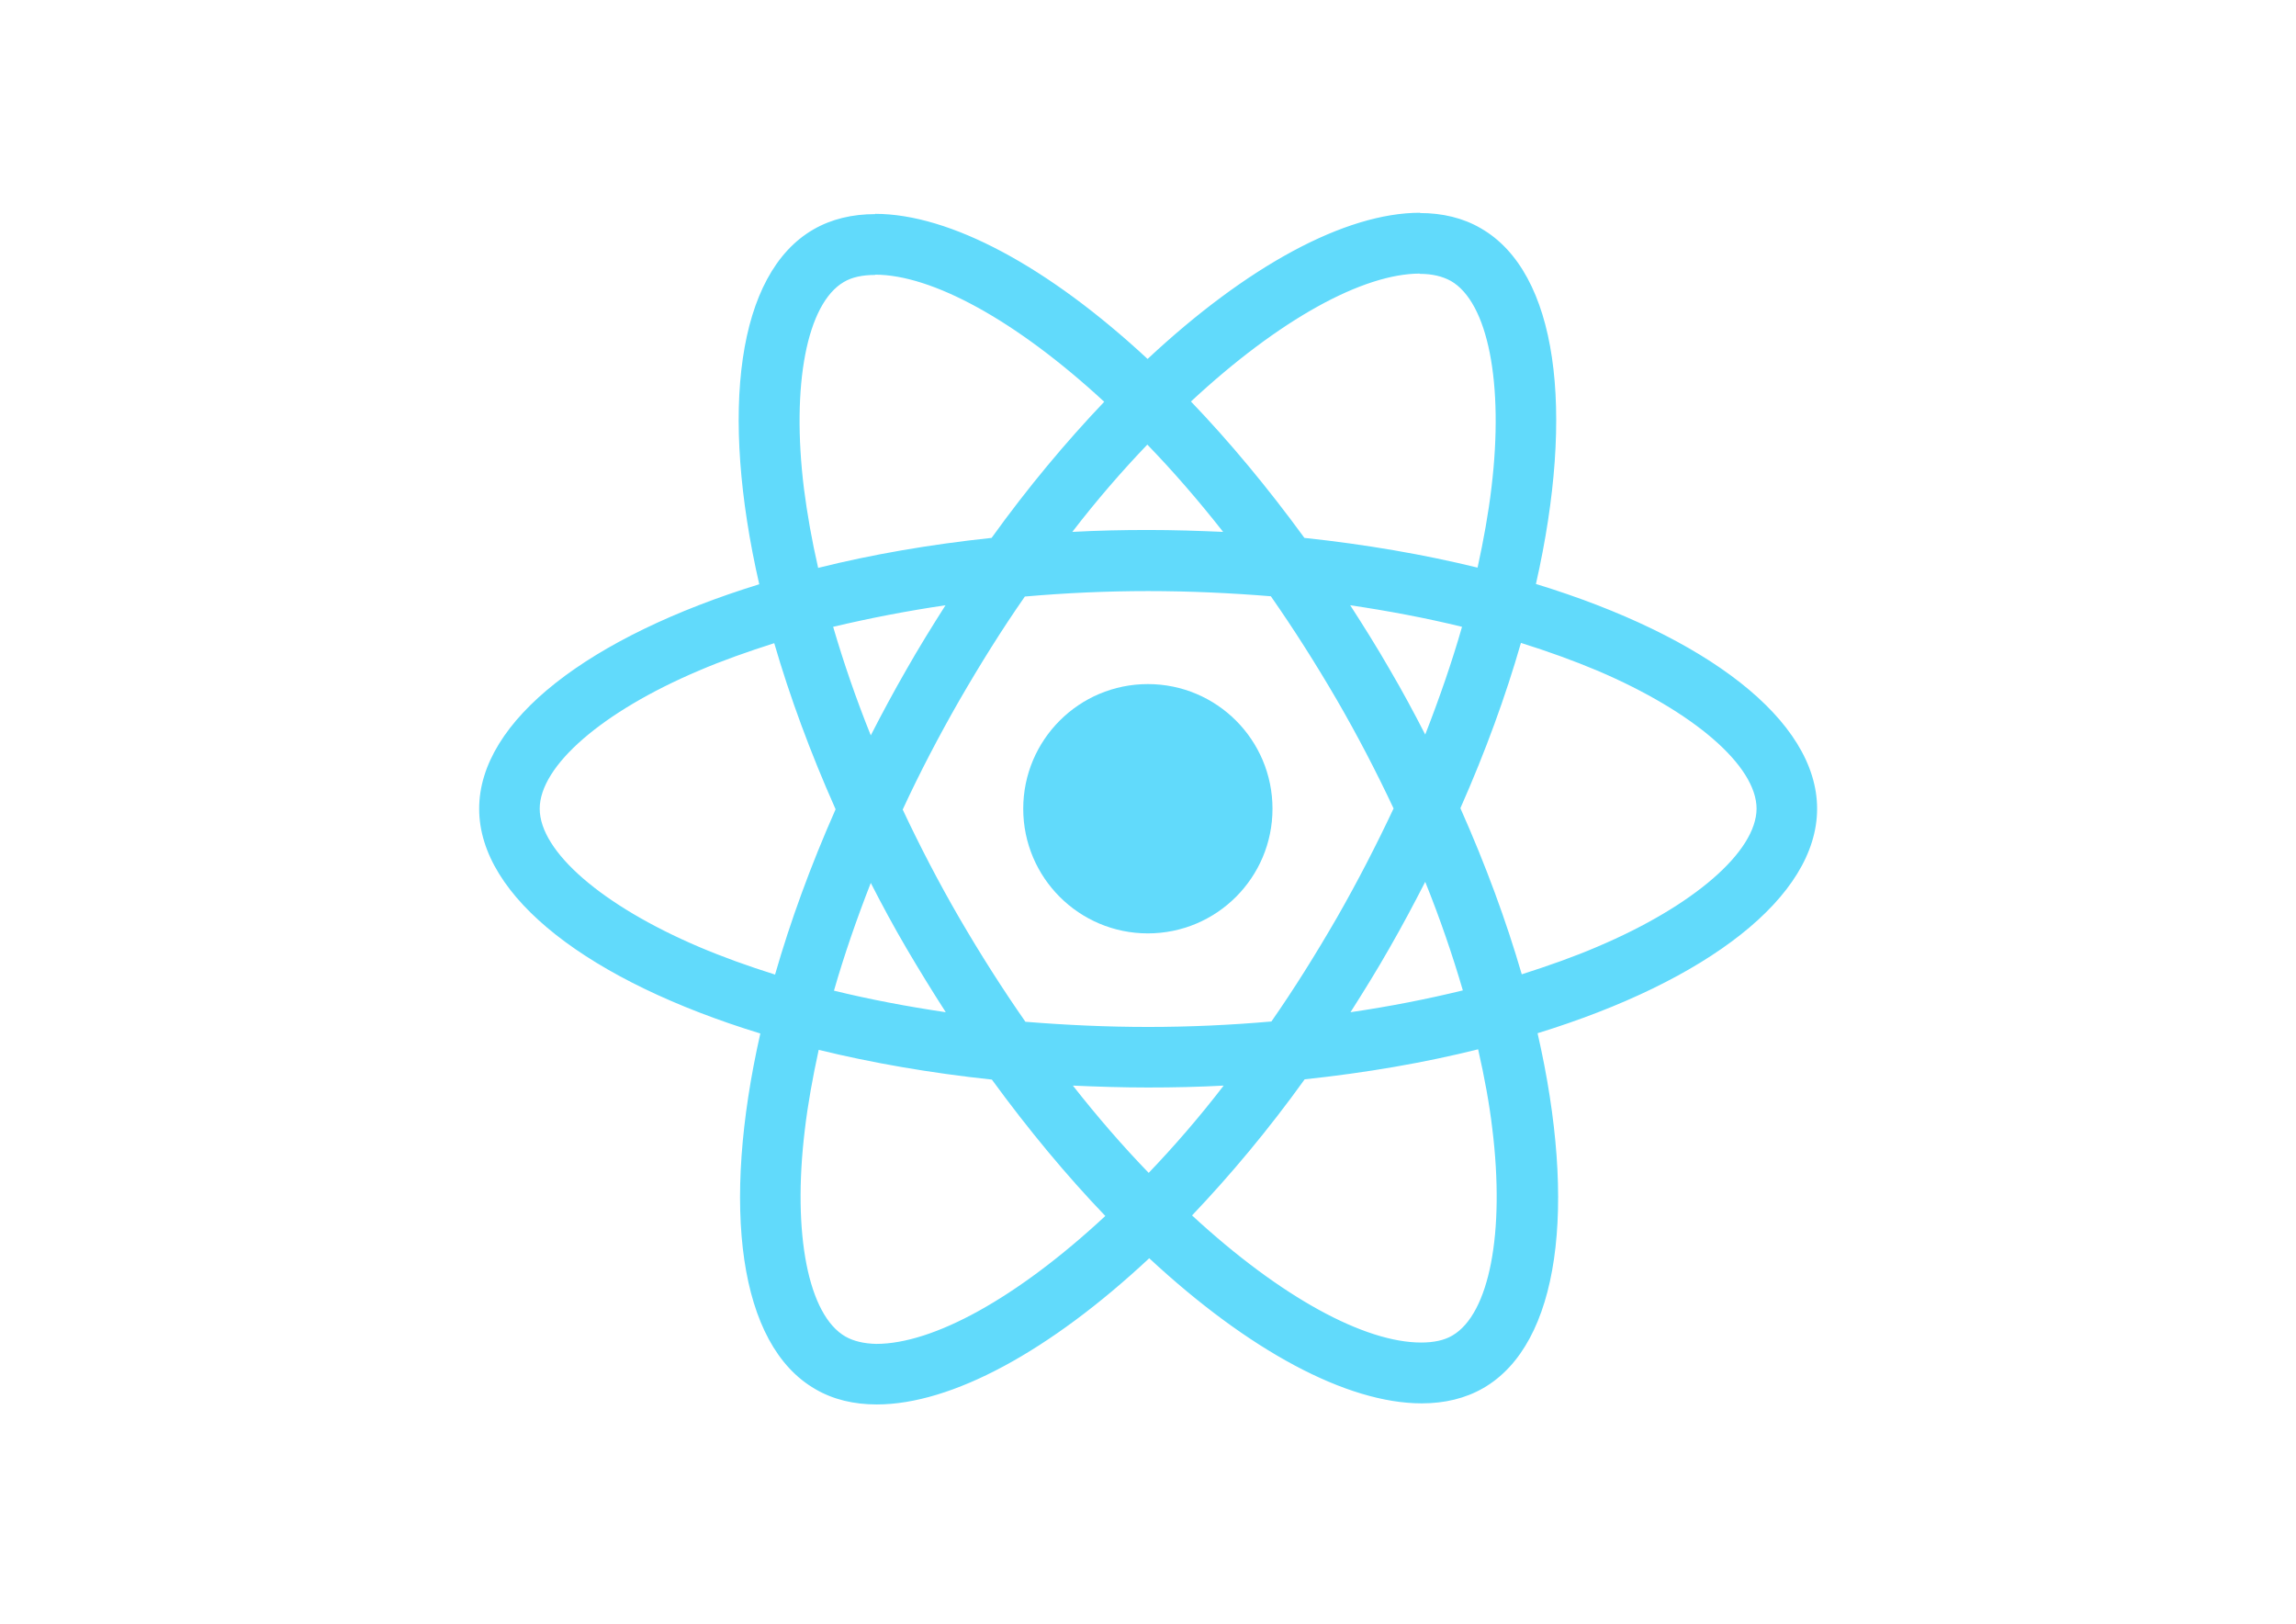
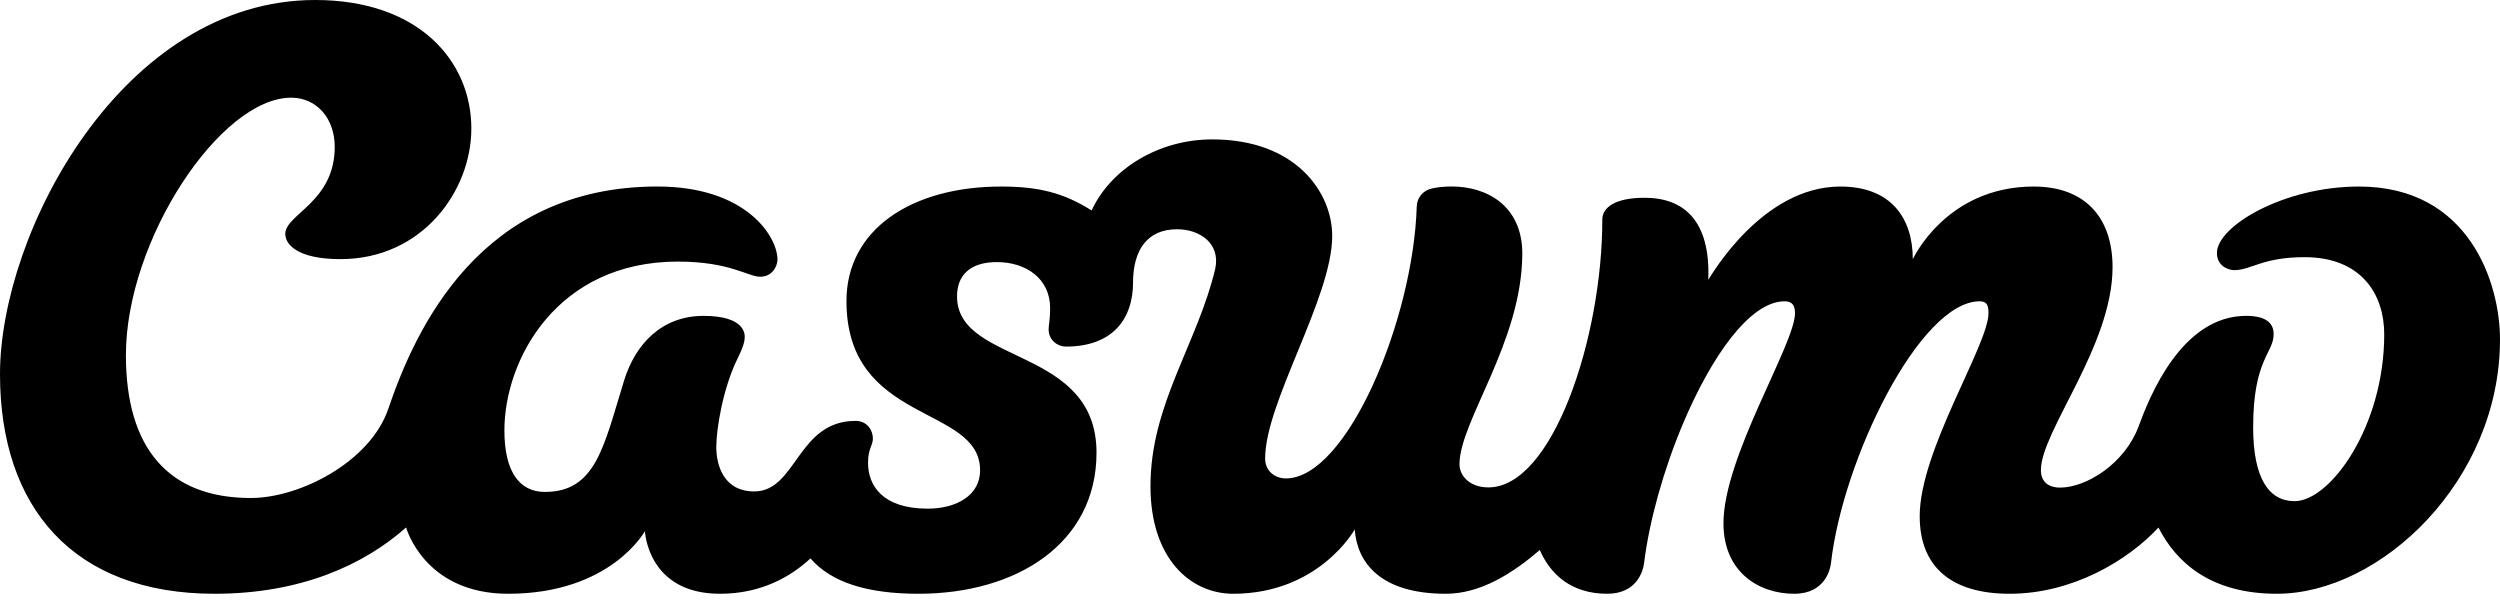
- <svg xmlns="http://www.w3.org/2000/svg" viewBox="0 0 841.9 595.3">
-   <g fill="#61DAFB">
-     <path d="M666.3 296.5c0-32.5-40.7-63.3-103.1-82.4 14.4-63.6 8-114.2-20.2-130.4-6.5-3.8-14.1-5.6-22.4-5.6v22.3c4.6 0 8.3.9 11.4 2.6 13.6 7.8 19.5 37.5 14.9 75.7-1.1 9.4-2.9 19.3-5.1 29.4-19.6-4.8-41-8.5-63.5-10.9-13.5-18.5-27.5-35.3-41.6-50 32.6-30.3 63.2-46.9 84-46.9V78c-27.5 0-63.5 19.6-99.9 53.6-36.4-33.8-72.4-53.2-99.9-53.2v22.3c20.7 0 51.4 16.5 84 46.6-14 14.7-28 31.4-41.3 49.9-22.6 2.4-44 6.1-63.6 11-2.3-10-4-19.7-5.2-29-4.7-38.2 1.1-67.9 14.6-75.8 3-1.8 6.9-2.6 11.5-2.6V78.5c-8.4 0-16 1.8-22.6 5.6-28.1 16.2-34.4 66.7-19.9 130.1-62.2 19.2-102.7 49.9-102.7 82.3 0 32.5 40.7 63.3 103.1 82.4-14.4 63.6-8 114.2 20.2 130.4 6.5 3.8 14.1 5.6 22.5 5.6 27.5 0 63.5-19.6 99.9-53.6 36.4 33.8 72.4 53.2 99.9 53.2 8.4 0 16-1.8 22.6-5.6 28.1-16.2 34.4-66.7 19.9-130.1 62-19.1 102.5-49.9 102.5-82.3zm-130.2-66.7c-3.7 12.9-8.3 26.2-13.5 39.5-4.1-8-8.4-16-13.1-24-4.6-8-9.5-15.8-14.4-23.4 14.2 2.1 27.9 4.7 41 7.9zm-45.8 106.5c-7.8 13.5-15.8 26.3-24.1 38.2-14.9 1.3-30 2-45.2 2-15.1 0-30.2-.7-45-1.9-8.3-11.9-16.4-24.6-24.2-38-7.6-13.1-14.5-26.4-20.8-39.8 6.2-13.4 13.2-26.8 20.7-39.9 7.8-13.5 15.8-26.3 24.1-38.2 14.9-1.3 30-2 45.2-2 15.1 0 30.2.7 45 1.9 8.3 11.9 16.4 24.6 24.2 38 7.6 13.1 14.5 26.4 20.8 39.8-6.3 13.4-13.2 26.8-20.7 39.9zm32.3-13c5.4 13.4 10 26.8 13.8 39.8-13.1 3.2-26.9 5.9-41.2 8 4.9-7.7 9.8-15.6 14.4-23.7 4.6-8 8.9-16.1 13-24.1zM421.2 430c-9.3-9.6-18.6-20.3-27.8-32 9 .4 18.2.7 27.5.7 9.4 0 18.7-.2 27.8-.7-9 11.7-18.3 22.4-27.5 32zm-74.4-58.9c-14.2-2.1-27.9-4.7-41-7.9 3.7-12.9 8.3-26.2 13.5-39.5 4.1 8 8.4 16 13.1 24 4.7 8 9.5 15.8 14.4 23.4zM420.7 163c9.3 9.6 18.6 20.3 27.8 32-9-.4-18.2-.7-27.5-.7-9.4 0-18.7.2-27.8.7 9-11.7 18.3-22.4 27.5-32zm-74 58.9c-4.9 7.7-9.8 15.6-14.4 23.7-4.6 8-8.9 16-13 24-5.4-13.4-10-26.8-13.8-39.8 13.1-3.1 26.9-5.8 41.2-7.9zm-90.5 125.2c-35.4-15.1-58.3-34.9-58.3-50.6 0-15.7 22.9-35.6 58.3-50.6 8.6-3.7 18-7 27.7-10.1 5.7 19.6 13.2 40 22.5 60.9-9.2 20.8-16.6 41.1-22.2 60.6-9.9-3.1-19.3-6.5-28-10.2zM310 490c-13.6-7.8-19.5-37.5-14.9-75.7 1.1-9.4 2.9-19.3 5.1-29.4 19.6 4.8 41 8.5 63.5 10.9 13.5 18.5 27.5 35.3 41.6 50-32.6 30.3-63.2 46.9-84 46.9-4.5-.1-8.3-1-11.3-2.7zm237.2-76.2c4.7 38.2-1.1 67.9-14.6 75.8-3 1.8-6.9 2.6-11.5 2.6-20.7 0-51.4-16.5-84-46.6 14-14.7 28-31.4 41.3-49.9 22.6-2.4 44-6.1 63.6-11 2.3 10.1 4.1 19.8 5.2 29.1zm38.5-66.7c-8.6 3.7-18 7-27.7 10.1-5.7-19.6-13.2-40-22.5-60.9 9.2-20.8 16.6-41.1 22.2-60.6 9.9 3.1 19.3 6.5 28.1 10.2 35.4 15.1 58.3 34.9 58.3 50.6-.1 15.7-23 35.6-58.4 50.6zM320.8 78.4z" />
-     <circle cx="420.9" cy="296.5" r="45.7" />
-     <path d="M520.5 78.1z" />
-   </g>
+ <svg xmlns="http://www.w3.org/2000/svg" width="91" height="22" viewBox="0 0 91 22">
+   <path d="M31.774 15.948c0 .288-.177.364-.177.903 0 .808.515 1.664 2.168 1.664 1.071 0 1.911-.498 1.911-1.393 0-1.208-1.234-1.619-2.459-2.306-1.208-.677-2.406-1.62-2.406-3.858 0-2.601 2.36-4.167 5.635-4.168 1.342 0 2.27.224 3.288.871.698-1.511 2.432-2.587 4.393-2.587 3.036 0 4.365 1.921 4.365 3.513 0 2.25-2.441 6.05-2.441 8.104 0 .467.373.723.751.724 2.233-.001 4.64-5.787 4.767-9.893.005-.316.224-.581.521-.654.203-.052.46-.08.759-.08 1.248 0 2.577.683 2.563 2.474-.025 3.211-2.287 6.077-2.287 7.638 0 .405.358.841 1.054.841 2.338 0 4.145-5.452 4.145-9.746 0-.444.463-.796 1.54-.796 1.419 0 2.403.82 2.317 2.987.116-.173 1.97-3.396 4.808-3.396 1.856 0 2.637 1.161 2.637 2.646 0 0 1.204-2.646 4.403-2.646 1.854 0 2.868 1.114 2.868 2.935 0 2.861-2.608 5.972-2.608 7.387 0 .463.321.637.696.637.961 0 2.36-.876 2.859-2.227.384-1.038 1.547-4.025 3.916-4.025.813 0 1.001.337 1.001.666 0 .698-.746.902-.746 3.392 0 1.875.582 2.687 1.508 2.687 1.296 0 3.263-2.709 3.263-6.076 0-1.444-.824-2.805-2.9-2.805-1.545 0-1.934.472-2.56.472-.205 0-.63-.141-.63-.627 0-.968 2.419-2.416 5.172-2.416C89.896 6.79 91 10.326 91 12.353c0 5.159-4.358 9.26-8.123 9.26-2.411 0-3.664-1.141-4.309-2.411-.001 0-.002.003-.003.004-1.121 1.205-3.137 2.407-5.415 2.407-2.085 0-3.273-.946-3.273-2.825 0-2.4 2.504-6.232 2.504-7.388 0-.288-.059-.433-.32-.433-2.178 0-4.989 5.764-5.413 9.53-.02.177-.187 1.116-1.338 1.116-1.304 0-2.576-.802-2.576-2.566 0-2.427 2.605-6.52 2.604-7.648.001-.259-.086-.432-.376-.432-1.273 0-2.678 2.027-3.704 4.462-.704 1.67-1.225 3.532-1.413 5.065-.038.308-.276 1.119-1.343 1.119-1.306 0-2.071-.707-2.453-1.593-.951.818-2.13 1.593-3.42 1.593-2.376 0-3.23-1.127-3.317-2.341 0 0-1.298 2.341-4.427 2.341-1.531 0-3.008-1.257-3.008-3.916 0-2.986 1.719-5.204 2.359-7.919.192-.912-.554-1.433-1.392-1.433-1.073 0-1.602.743-1.602 1.949 0 1.294-.726 2.322-2.443 2.322-.287 0-.629-.219-.629-.628 0-.167.055-.34.055-.771 0-1.069-.867-1.677-1.941-1.677-.984 0-1.448.492-1.448 1.245 0 1.283 1.323 1.725 2.617 2.368 1.243.617 2.46 1.418 2.46 3.324 0 3.295-2.893 5.136-6.484 5.136-1.83 0-3.165-.402-3.928-1.287-.685.637-1.759 1.287-3.295 1.287-2.637 0-2.731-2.28-2.731-2.28s-1.24 2.28-4.978 2.28c-3.061 0-3.714-2.414-3.714-2.414-1.529 1.357-3.826 2.414-6.974 2.414C2.66 21.613 0 18.461 0 13.62 0 8.453 4.47 0 11.473 0 15.231 0 17.157 2.21 17.157 4.679c0 2.271-1.784 4.753-4.763 4.753-1.578 0-2.01-.541-2.01-.919 0-.715 1.8-1.156 1.8-3.166 0-1.045-.662-1.791-1.586-1.791-2.577 0-6.015 5.186-6.015 9.371 0 3.389 1.549 5.2 4.546 5.2 1.805 0 4.352-1.33 5.002-3.239.99-2.912 3.337-8.099 9.799-8.099 3.238 0 4.37 1.826 4.37 2.657 0 .23-.176.627-.63.627-.449 0-1.093-.551-2.999-.551-4.395 0-6.311 3.565-6.311 6.145 0 1.511.554 2.239 1.471 2.239 1.863 0 2.143-1.653 2.886-4.055.411-1.329 1.371-2.353 2.893-2.353 1.509 0 1.499.666 1.498.772-.002.178-.076.411-.257.773-.534 1.076-.778 2.566-.778 3.229 0 .638.251 1.616 1.383 1.616 1.54 0 1.563-2.568 3.686-2.568.437 0 .63.362.63.628" fill="currentColor" />
</svg>
